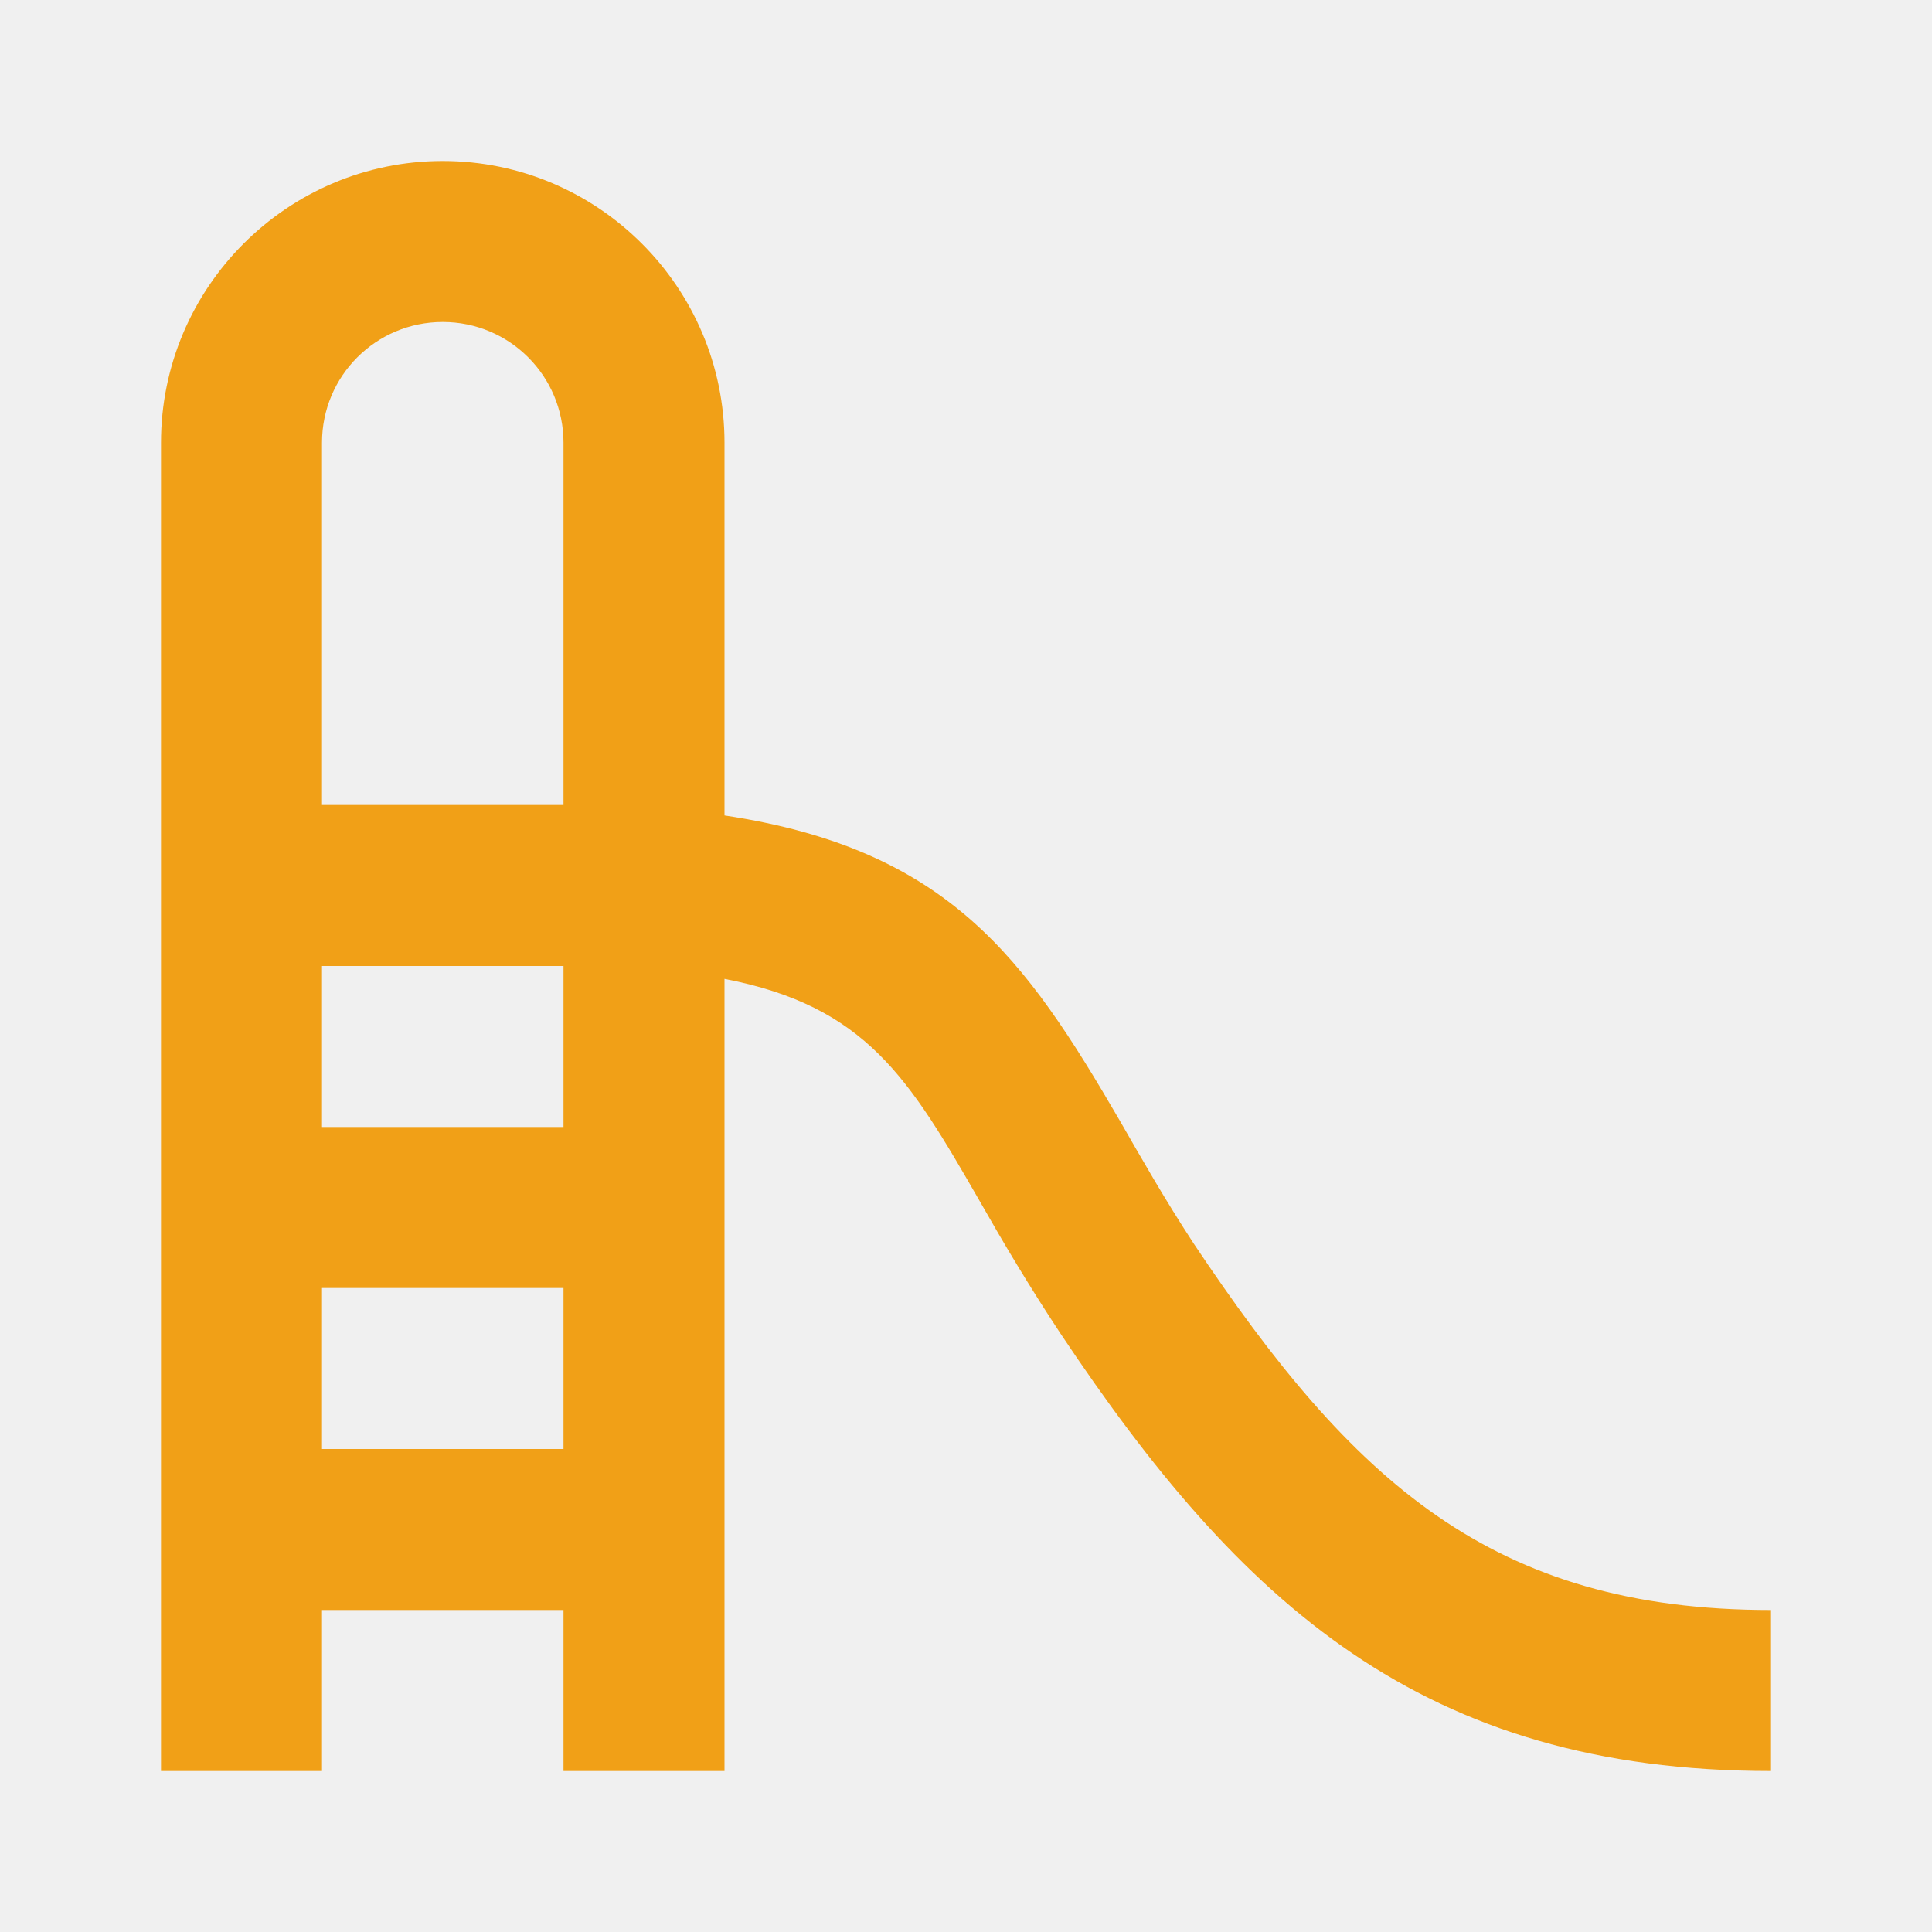
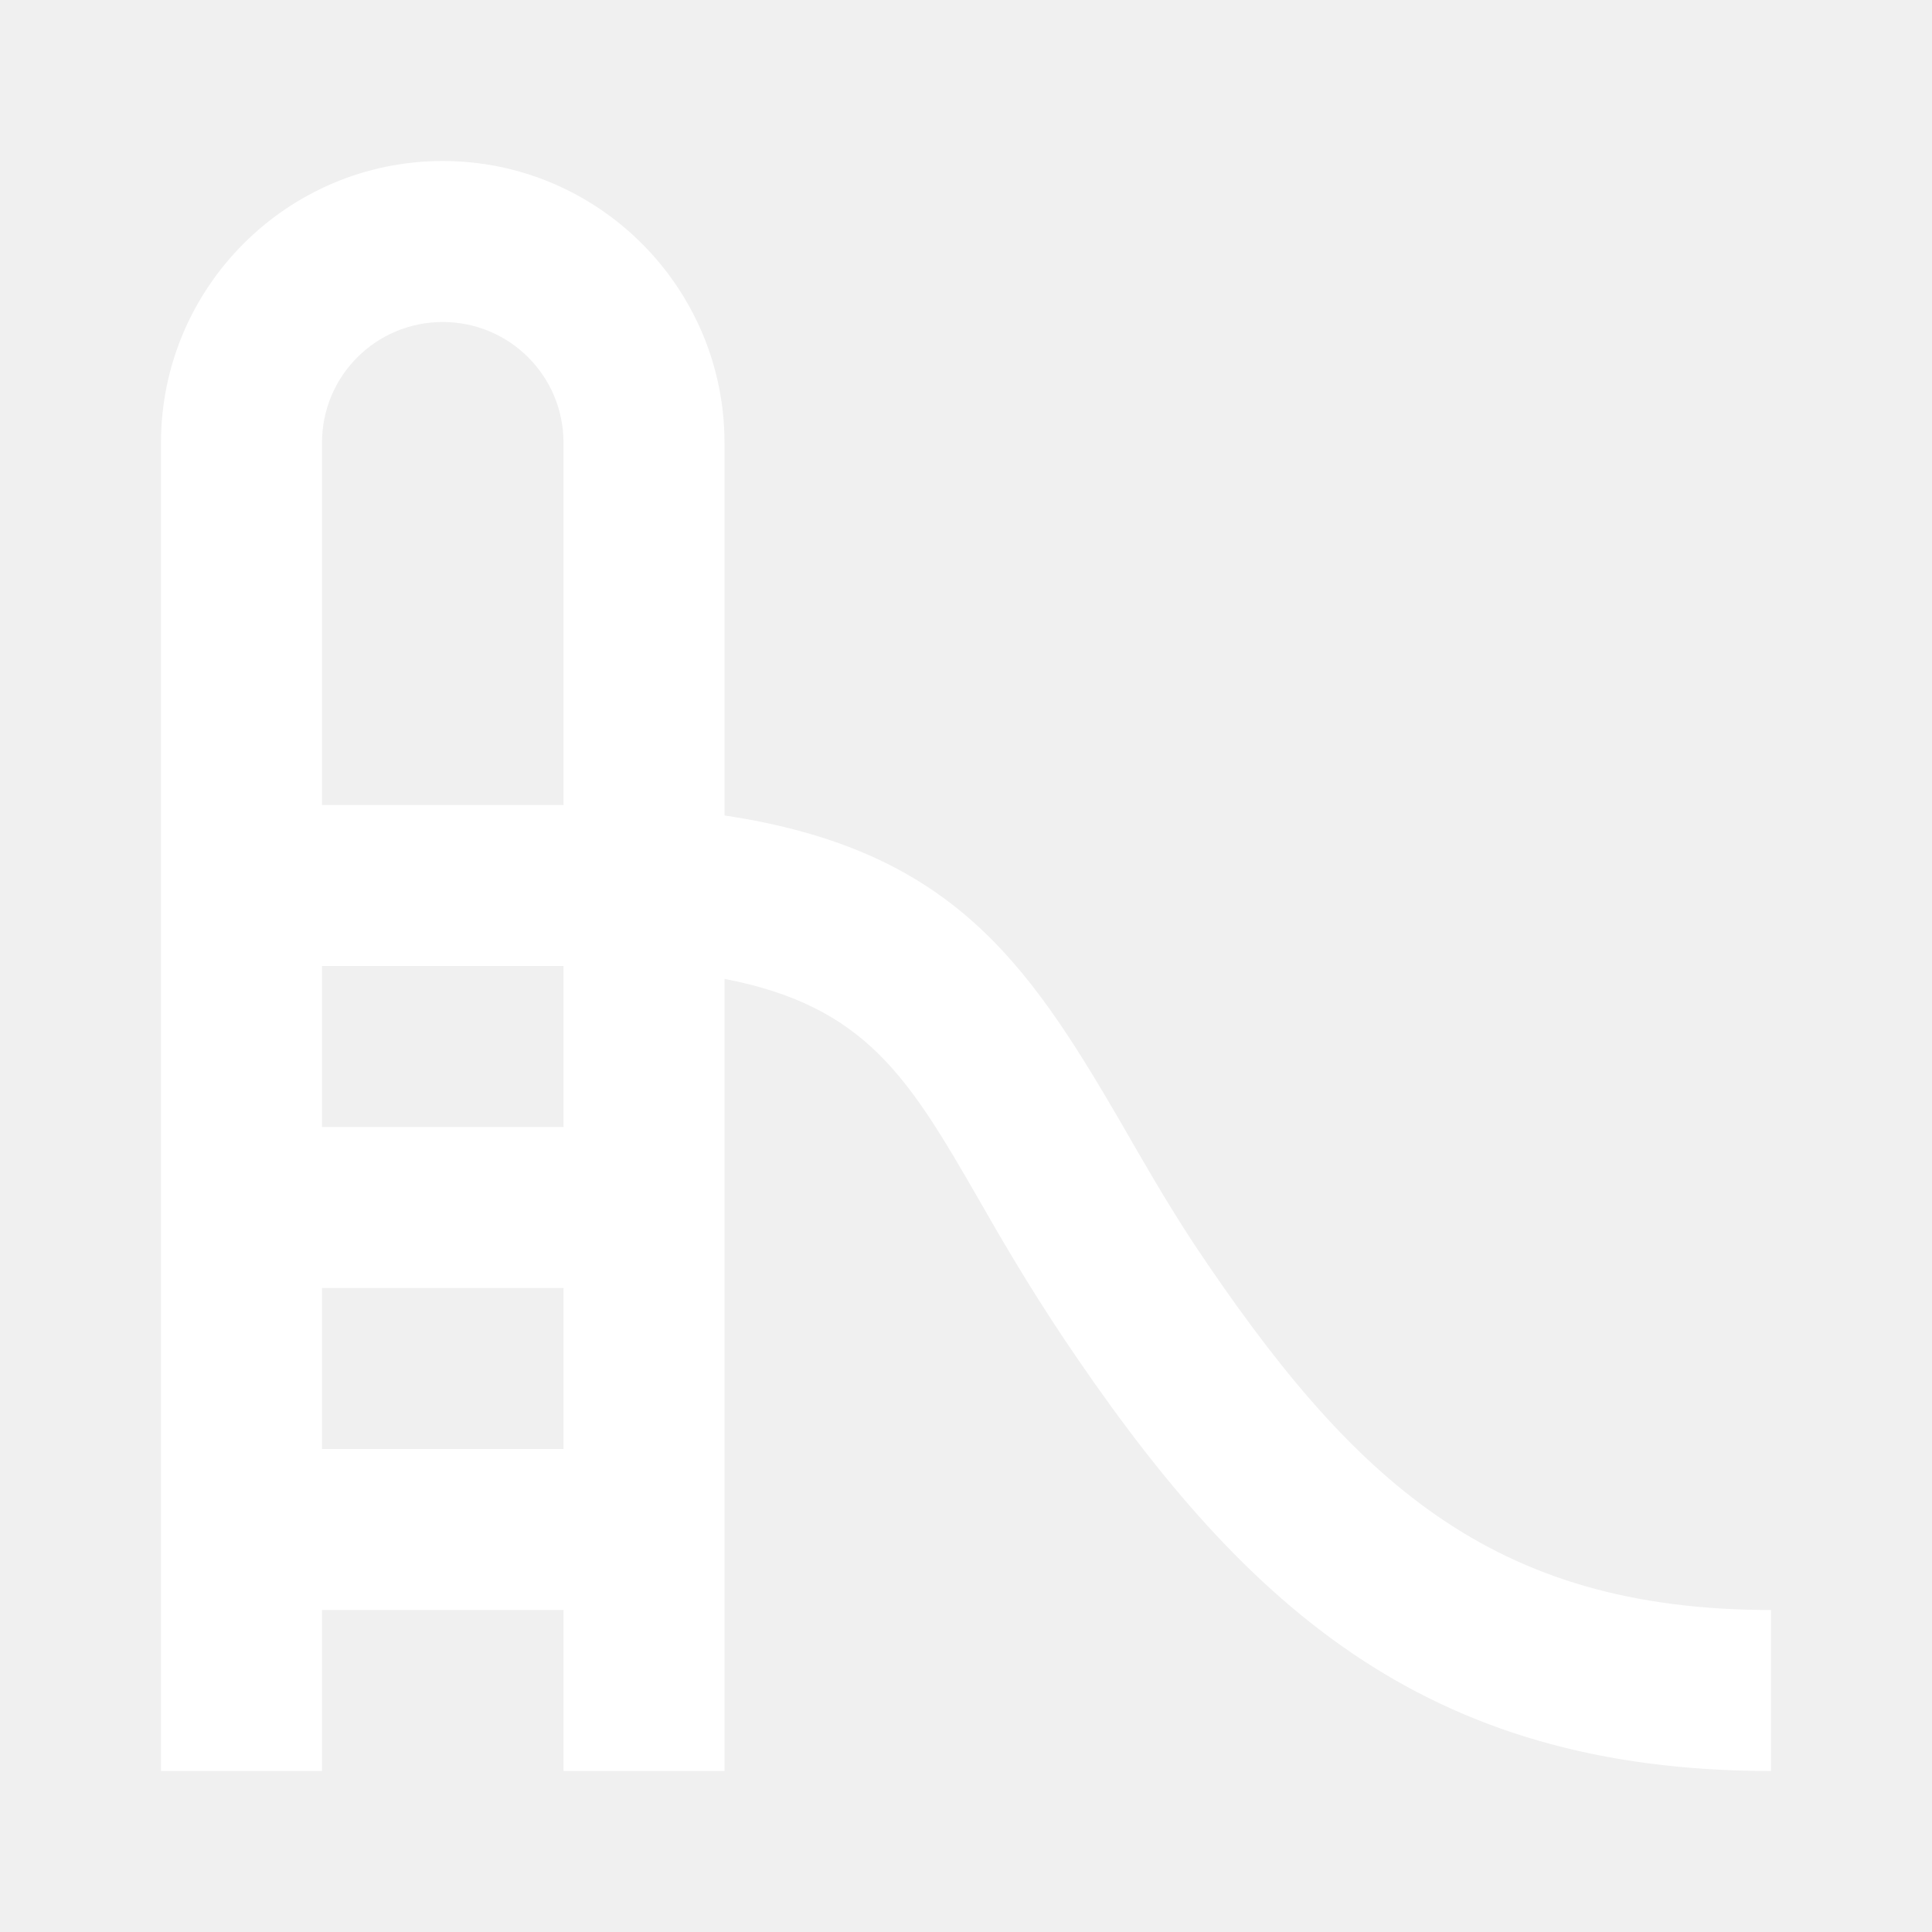
<svg xmlns="http://www.w3.org/2000/svg" width="1em" height="1em" viewBox="0 0 24 24">
-   <path fill="#f1a017" d="M14.83 15.45c-.36-.55-.65-1.06-.92-1.53c-1.17-2.01-2.12-3.37-4.91-3.79V5.5C9 3.57 7.43 2 5.5 2S2 3.57 2 5.5V22h2v-2h3v2h2v-9.84c1.76.34 2.29 1.23 3.17 2.76c.29.51.61 1.05 1 1.64C15.41 19.92 17.67 22 22 22v-2c-3.47 0-5.2-1.6-7.17-4.55M5.5 4C6.33 4 7 4.67 7 5.5V10H4V5.5C4 4.67 4.67 4 5.5 4M4 18v-2h3v2zm3-4H4v-2h3z" />
+   <path fill="white" d="M14.83 15.45c-.36-.55-.65-1.06-.92-1.53c-1.17-2.01-2.12-3.37-4.91-3.79V5.5C9 3.57 7.43 2 5.5 2S2 3.57 2 5.5V22h2v-2h3v2h2v-9.84c1.76.34 2.29 1.23 3.17 2.76c.29.51.61 1.05 1 1.64C15.41 19.92 17.67 22 22 22v-2c-3.47 0-5.2-1.6-7.17-4.55M5.5 4C6.33 4 7 4.67 7 5.5V10H4V5.5C4 4.67 4.67 4 5.5 4M4 18v-2h3v2zm3-4H4v-2h3z" />
</svg>
